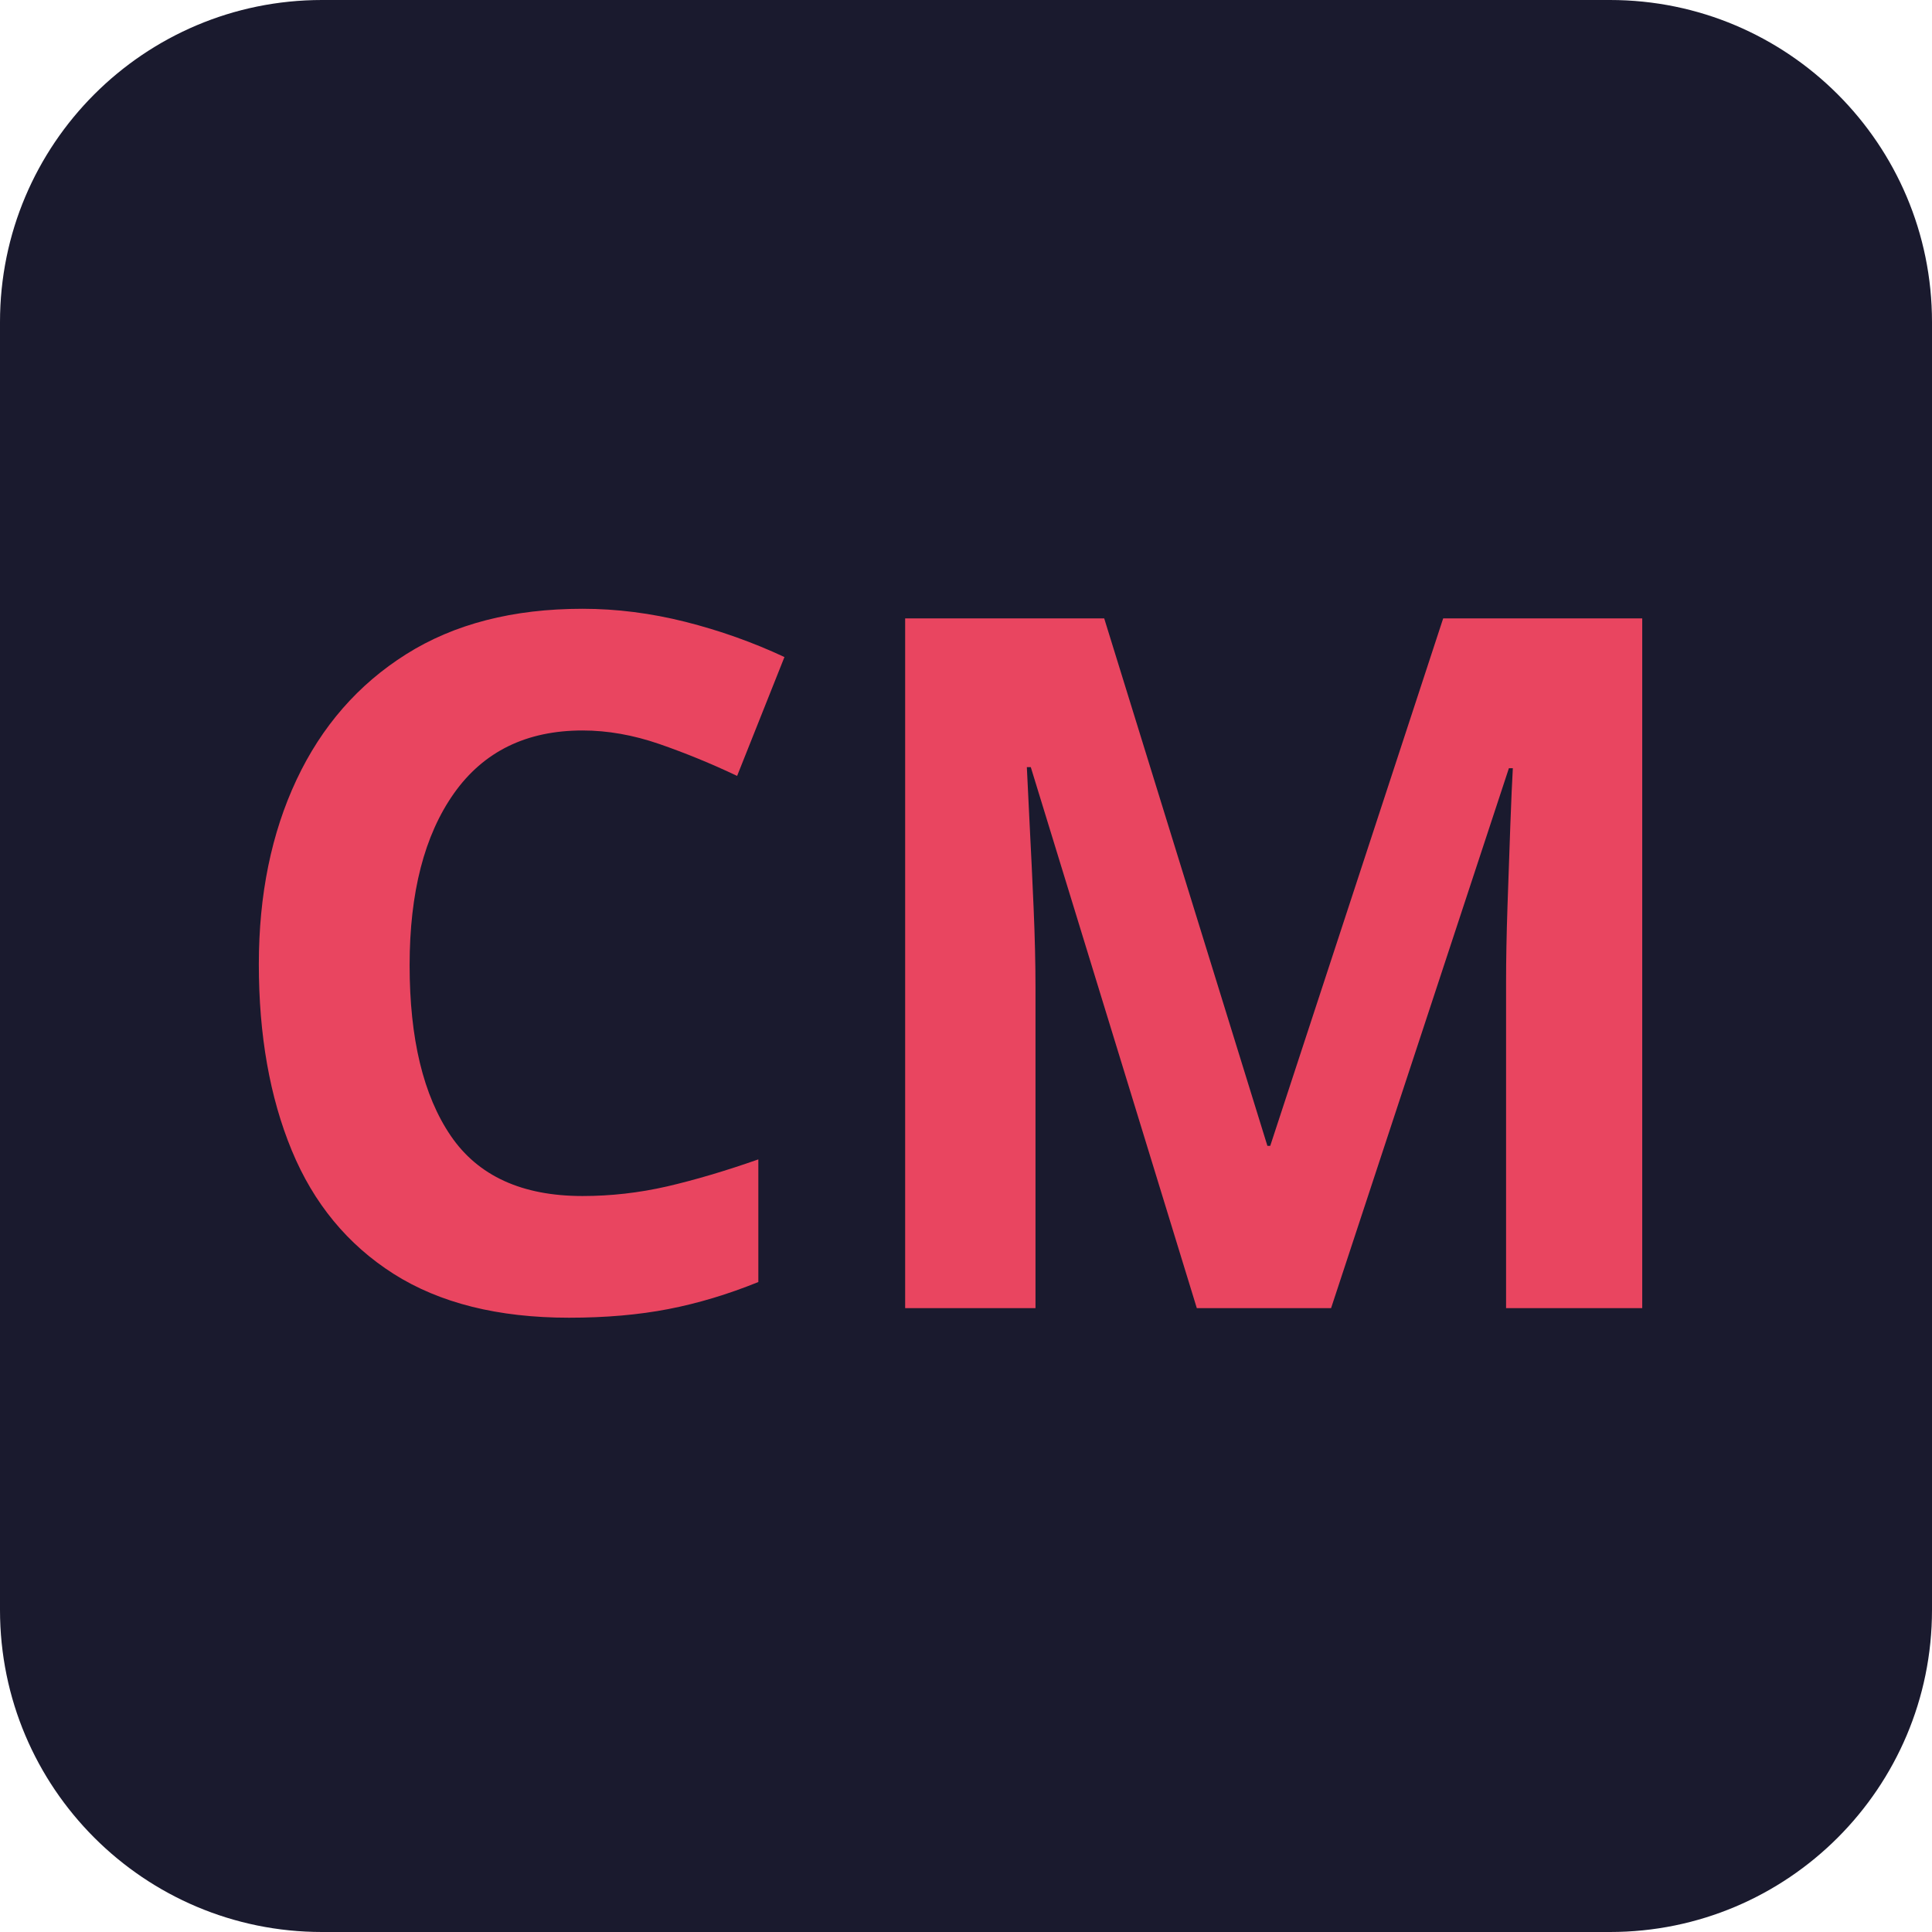
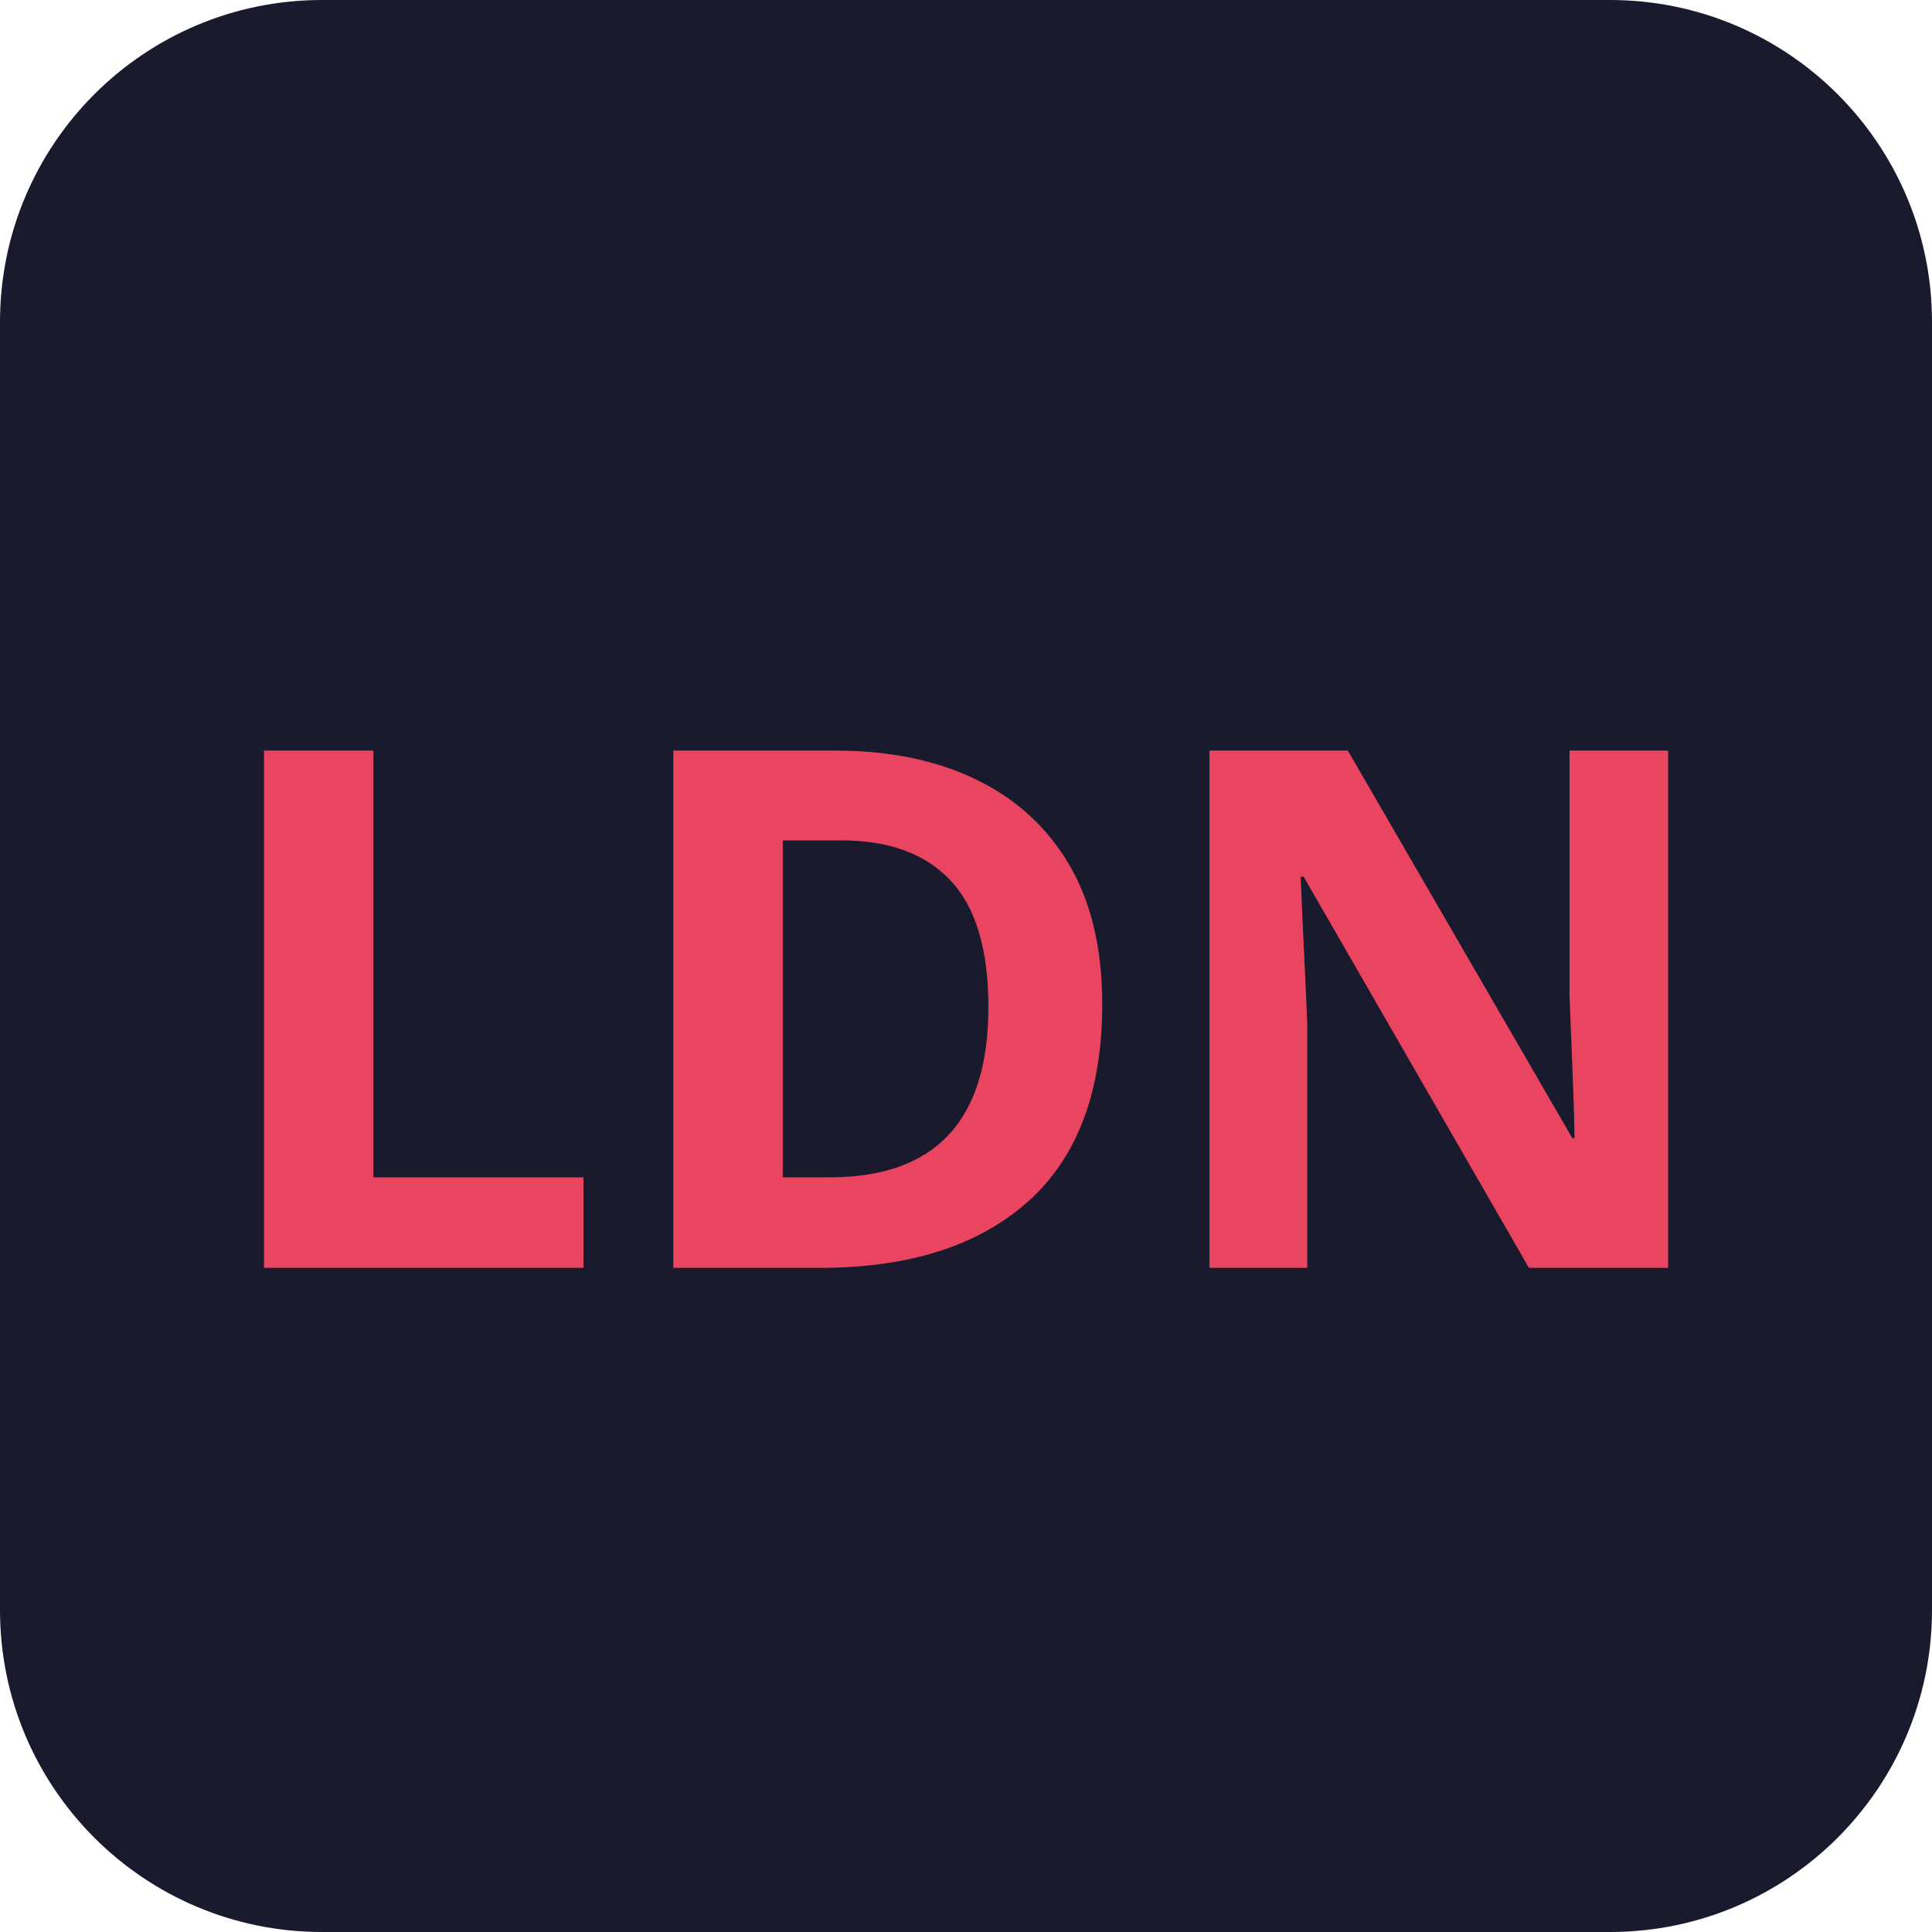
<svg xmlns="http://www.w3.org/2000/svg" viewBox="0 0 192 192" width="192" height="192">
  <rect width="192" height="192" rx="32" fill="#1a1a2e" />
-   <text x="96" y="130" font-family="system-ui, sans-serif" font-size="96" font-weight="bold" fill="#e94560" text-anchor="middle">CM</text>
+   <text x="96" y="126" font-family="system-ui, sans-serif" font-size="72" font-weight="bold" fill="#e94560" text-anchor="middle">LDN</text>
</svg>
